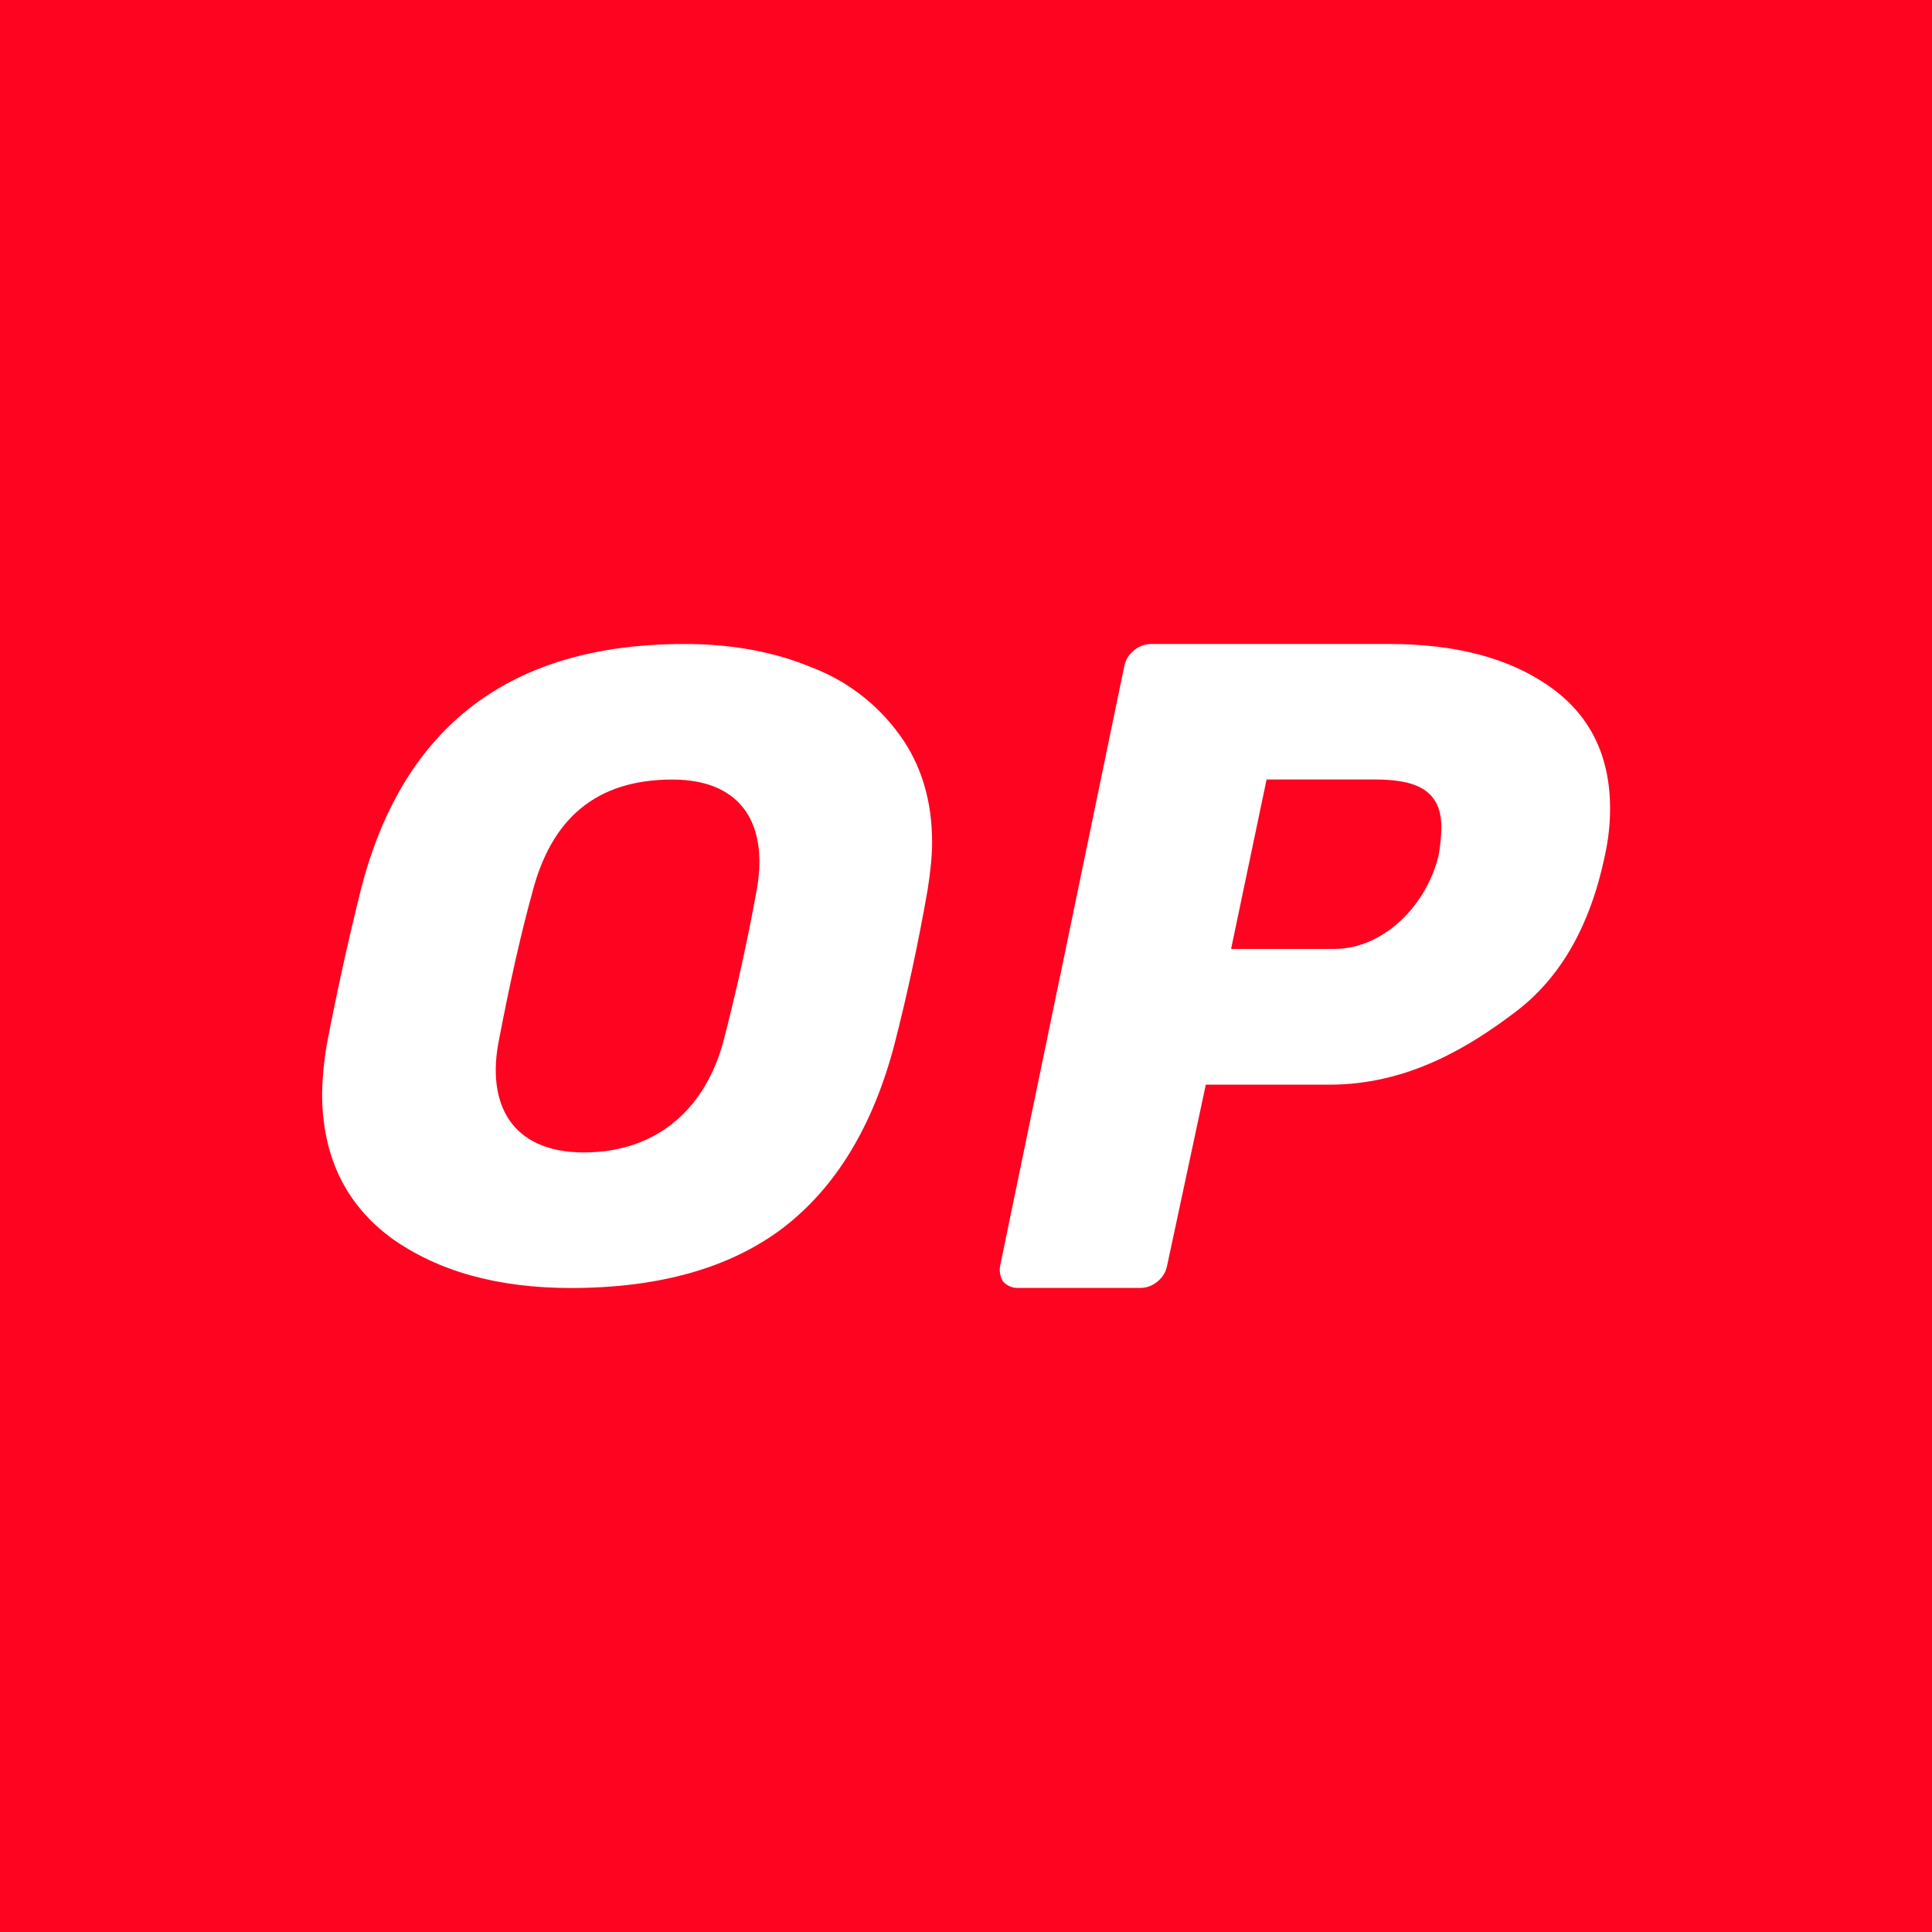
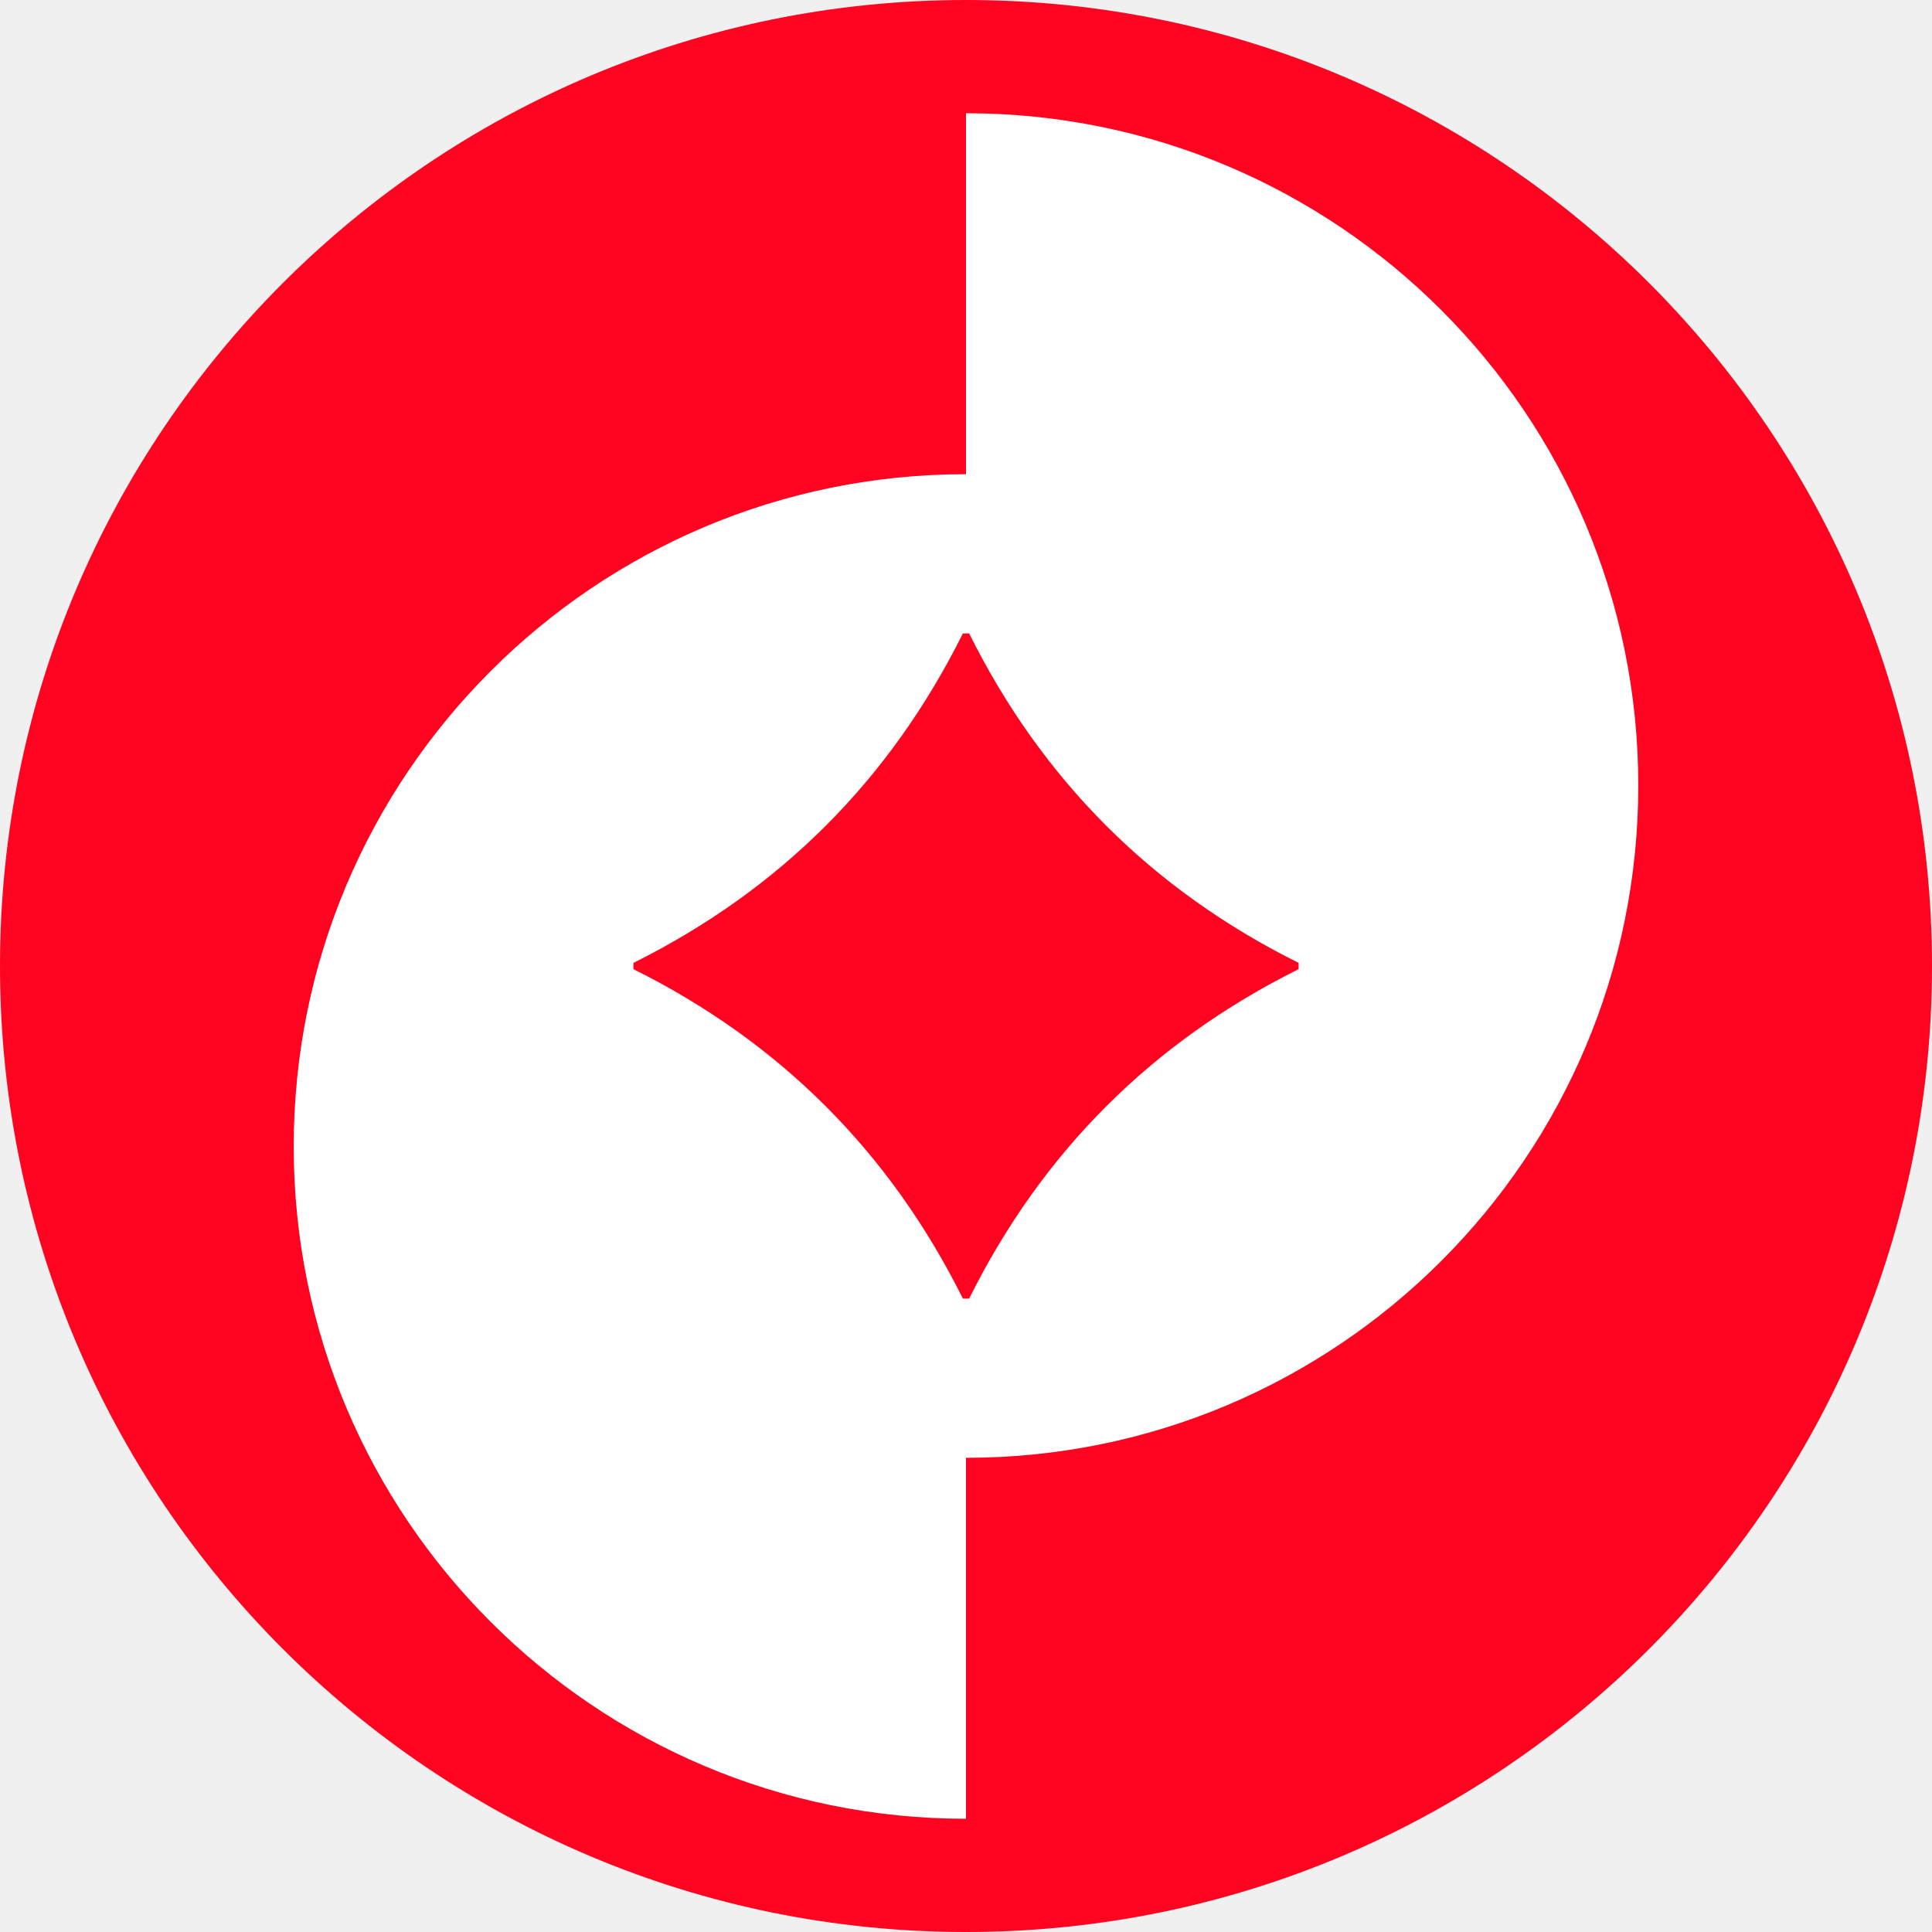
- <svg xmlns="http://www.w3.org/2000/svg" width="24" height="24" fill="none" viewBox="0 0 24 24">
-   <g clip-path="url(#optimism__a)">
-     <path fill="#FE0420" d="M24 0H0v24h24z" />
-     <path fill="#fff" fill-rule="evenodd" d="M4.859 15.378q.87.622 2.233.622 1.647 0 2.633-.745.984-.754 1.385-2.277.24-.933.413-1.923.056-.353.056-.59 0-.776-.4-1.331a2.4 2.4 0 0 0-1.1-.845Q9.381 7.999 8.5 8q-3.238 0-4.018 3.055a36 36 0 0 0-.423 1.923 4 4 0 0 0-.058.6q0 1.166.859 1.8m4.133-2.467c-.22.851-.824 1.405-1.74 1.405-.907 0-1.216-.613-1.053-1.405q.206-1.078.412-1.822c.236-.919.792-1.405 1.74-1.405.903 0 1.198.605 1.042 1.405a26 26 0 0 1-.401 1.822m3.469 3.01a.24.24 0 0 0 .19.078h1.514a.33.33 0 0 0 .212-.079.33.33 0 0 0 .122-.206l.479-2.24h1.54c.973 0 1.733-.471 2.29-.891q.848-.63 1.125-1.943.068-.309.067-.595 0-.992-.756-1.52Q18.496 8 17.26 8h-2.962a.33.33 0 0 0-.212.08.33.33 0 0 0-.122.206l-1.538 7.428a.28.28 0 0 0 .034.206m5.413-5.304c-.14.612-.673 1.172-1.3 1.172h-1.28l.441-2.105h1.336c.455 0 .835.09.835.59q0 .148-.032.343" clip-rule="evenodd" />
-   </g>
+ <svg xmlns="http://www.w3.org/2000/svg" id="Icon" viewBox="0 0 48 48">
  <defs>
-     <clipPath id="optimism__a">
-       <path fill="#fff" d="M0 0h24v24H0z" />
-     </clipPath>
+     <style>
+       .cls-1 {
+         fill: #ff0420;
+       }
+ 
+       .cls-2 {
+         fill: #fff;
+       }
+     </style>
  </defs>
+   <path class="cls-2" d="M24,36.22v8.967c-9.224,0-16.703-7.48-16.703-16.703,0-9.224,7.479-16.703,16.703-16.703V2.813c9.224,0,16.703,7.48,16.703,16.703,0,9.224-7.48,16.703-16.703,16.703Z" />
+   <path class="cls-1" d="M24.0 0C10.746 0,0,10.746,0,24s10.746,24,24,24,24-10.746,24-24S37.254 0,24.0 0ZM24,36.22v8.967c-9.224,0-16.703-7.48-16.703-16.703,0-9.224,7.479-16.703,16.703-16.703V2.813c9.224,0,16.703,7.48,16.703,16.703,0,9.224-7.48,16.703-16.703,16.703ZM32.264,23.923v.155c-3.643,1.815-6.372,4.543-8.186,8.186h-.155c-1.815-3.643-4.543-6.372-8.186-8.186v-.155c3.643-1.815,6.372-4.543,8.186-8.186h.155c1.814,3.643,4.543,6.372,8.186,8.186Z" />
</svg>
